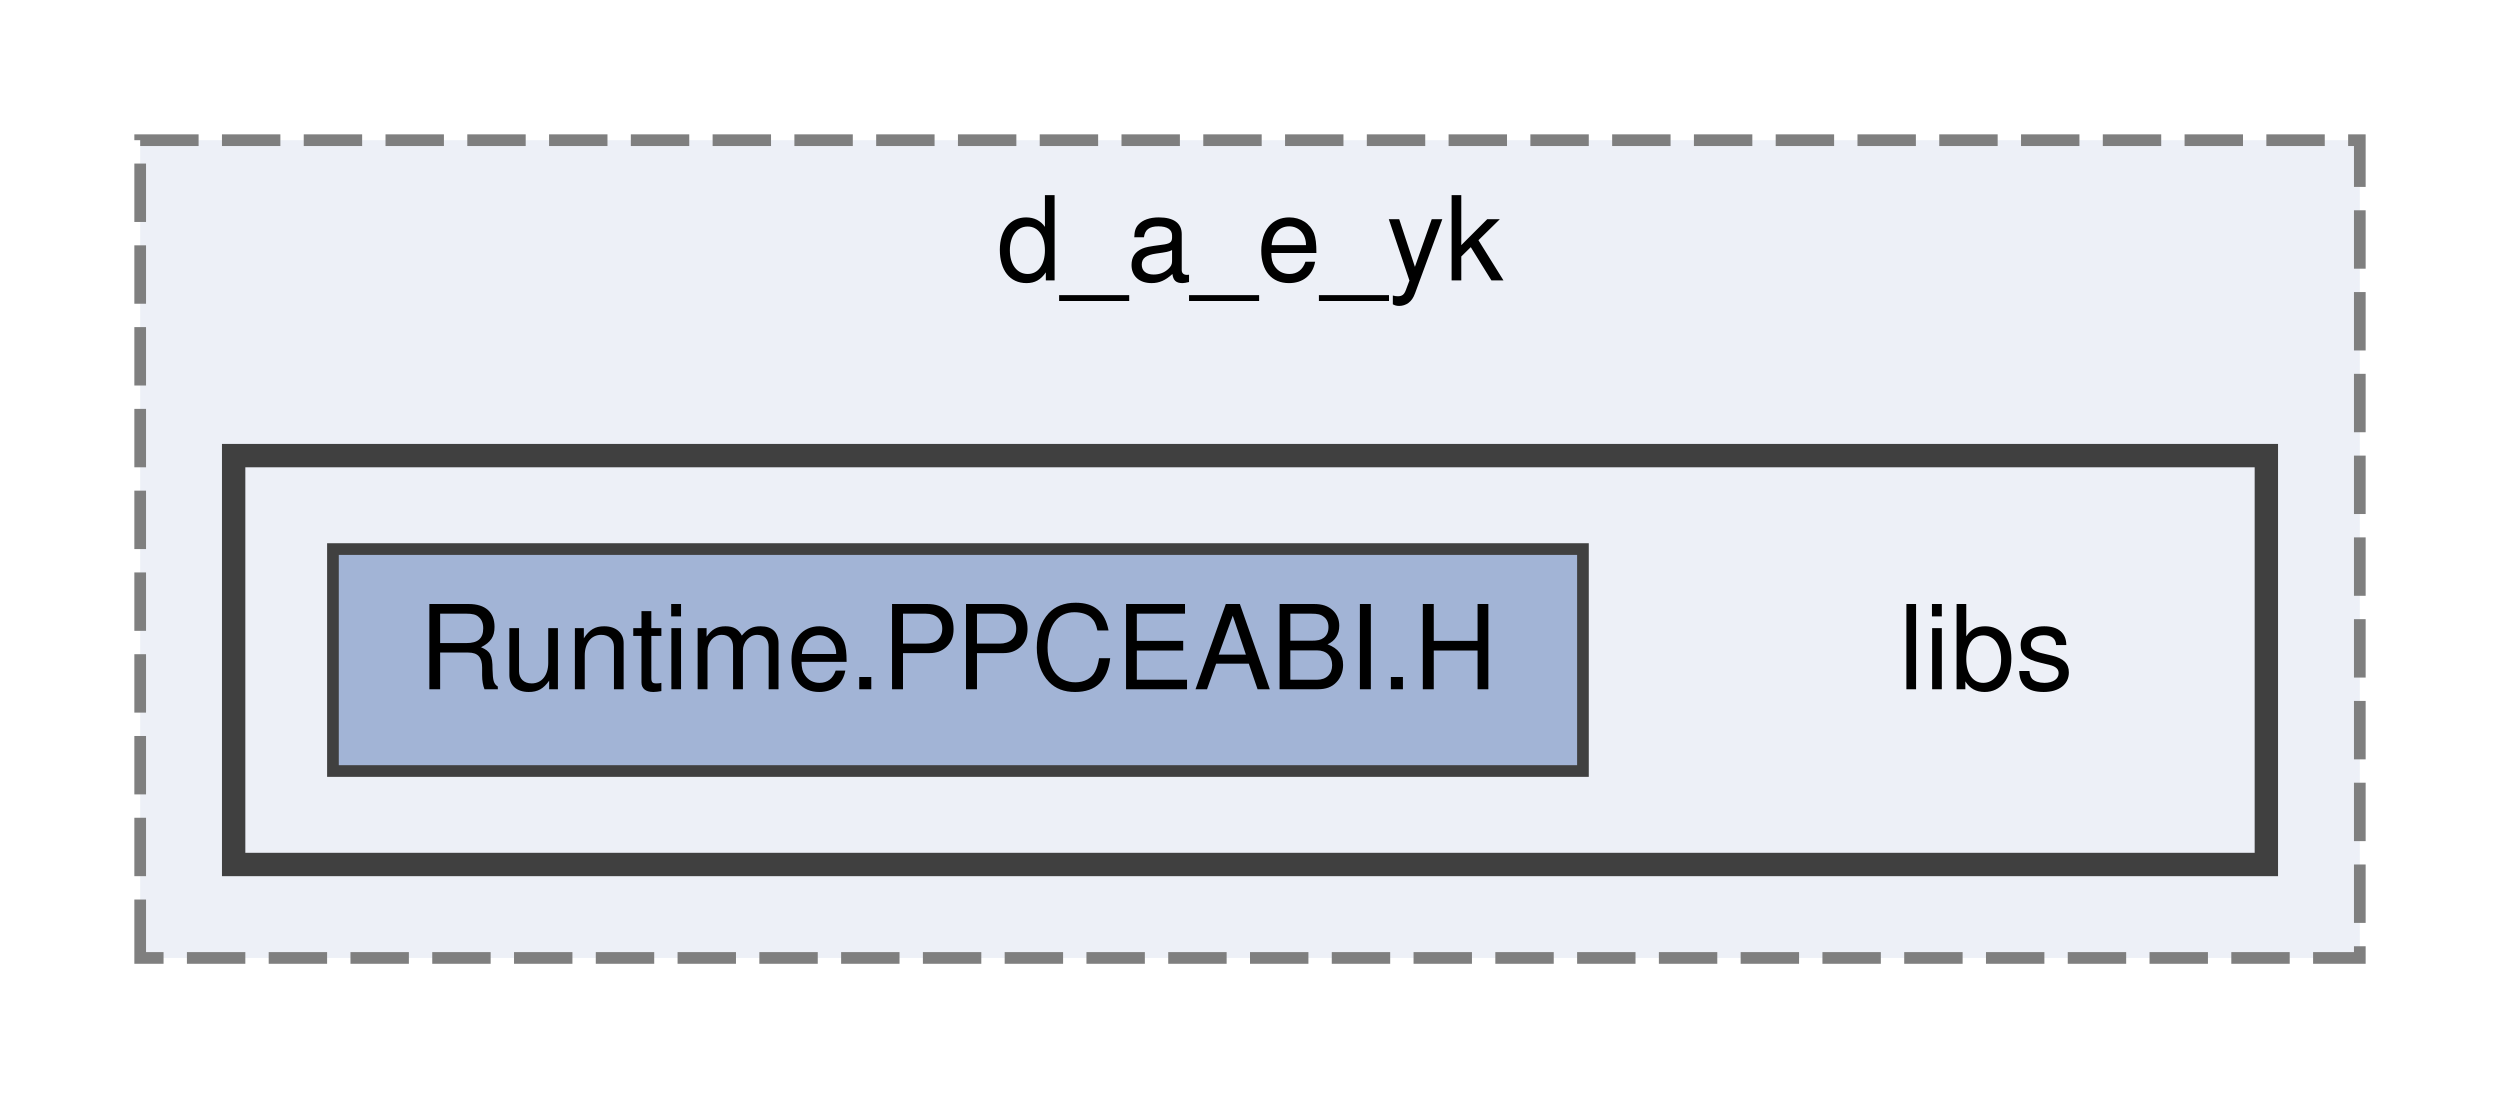
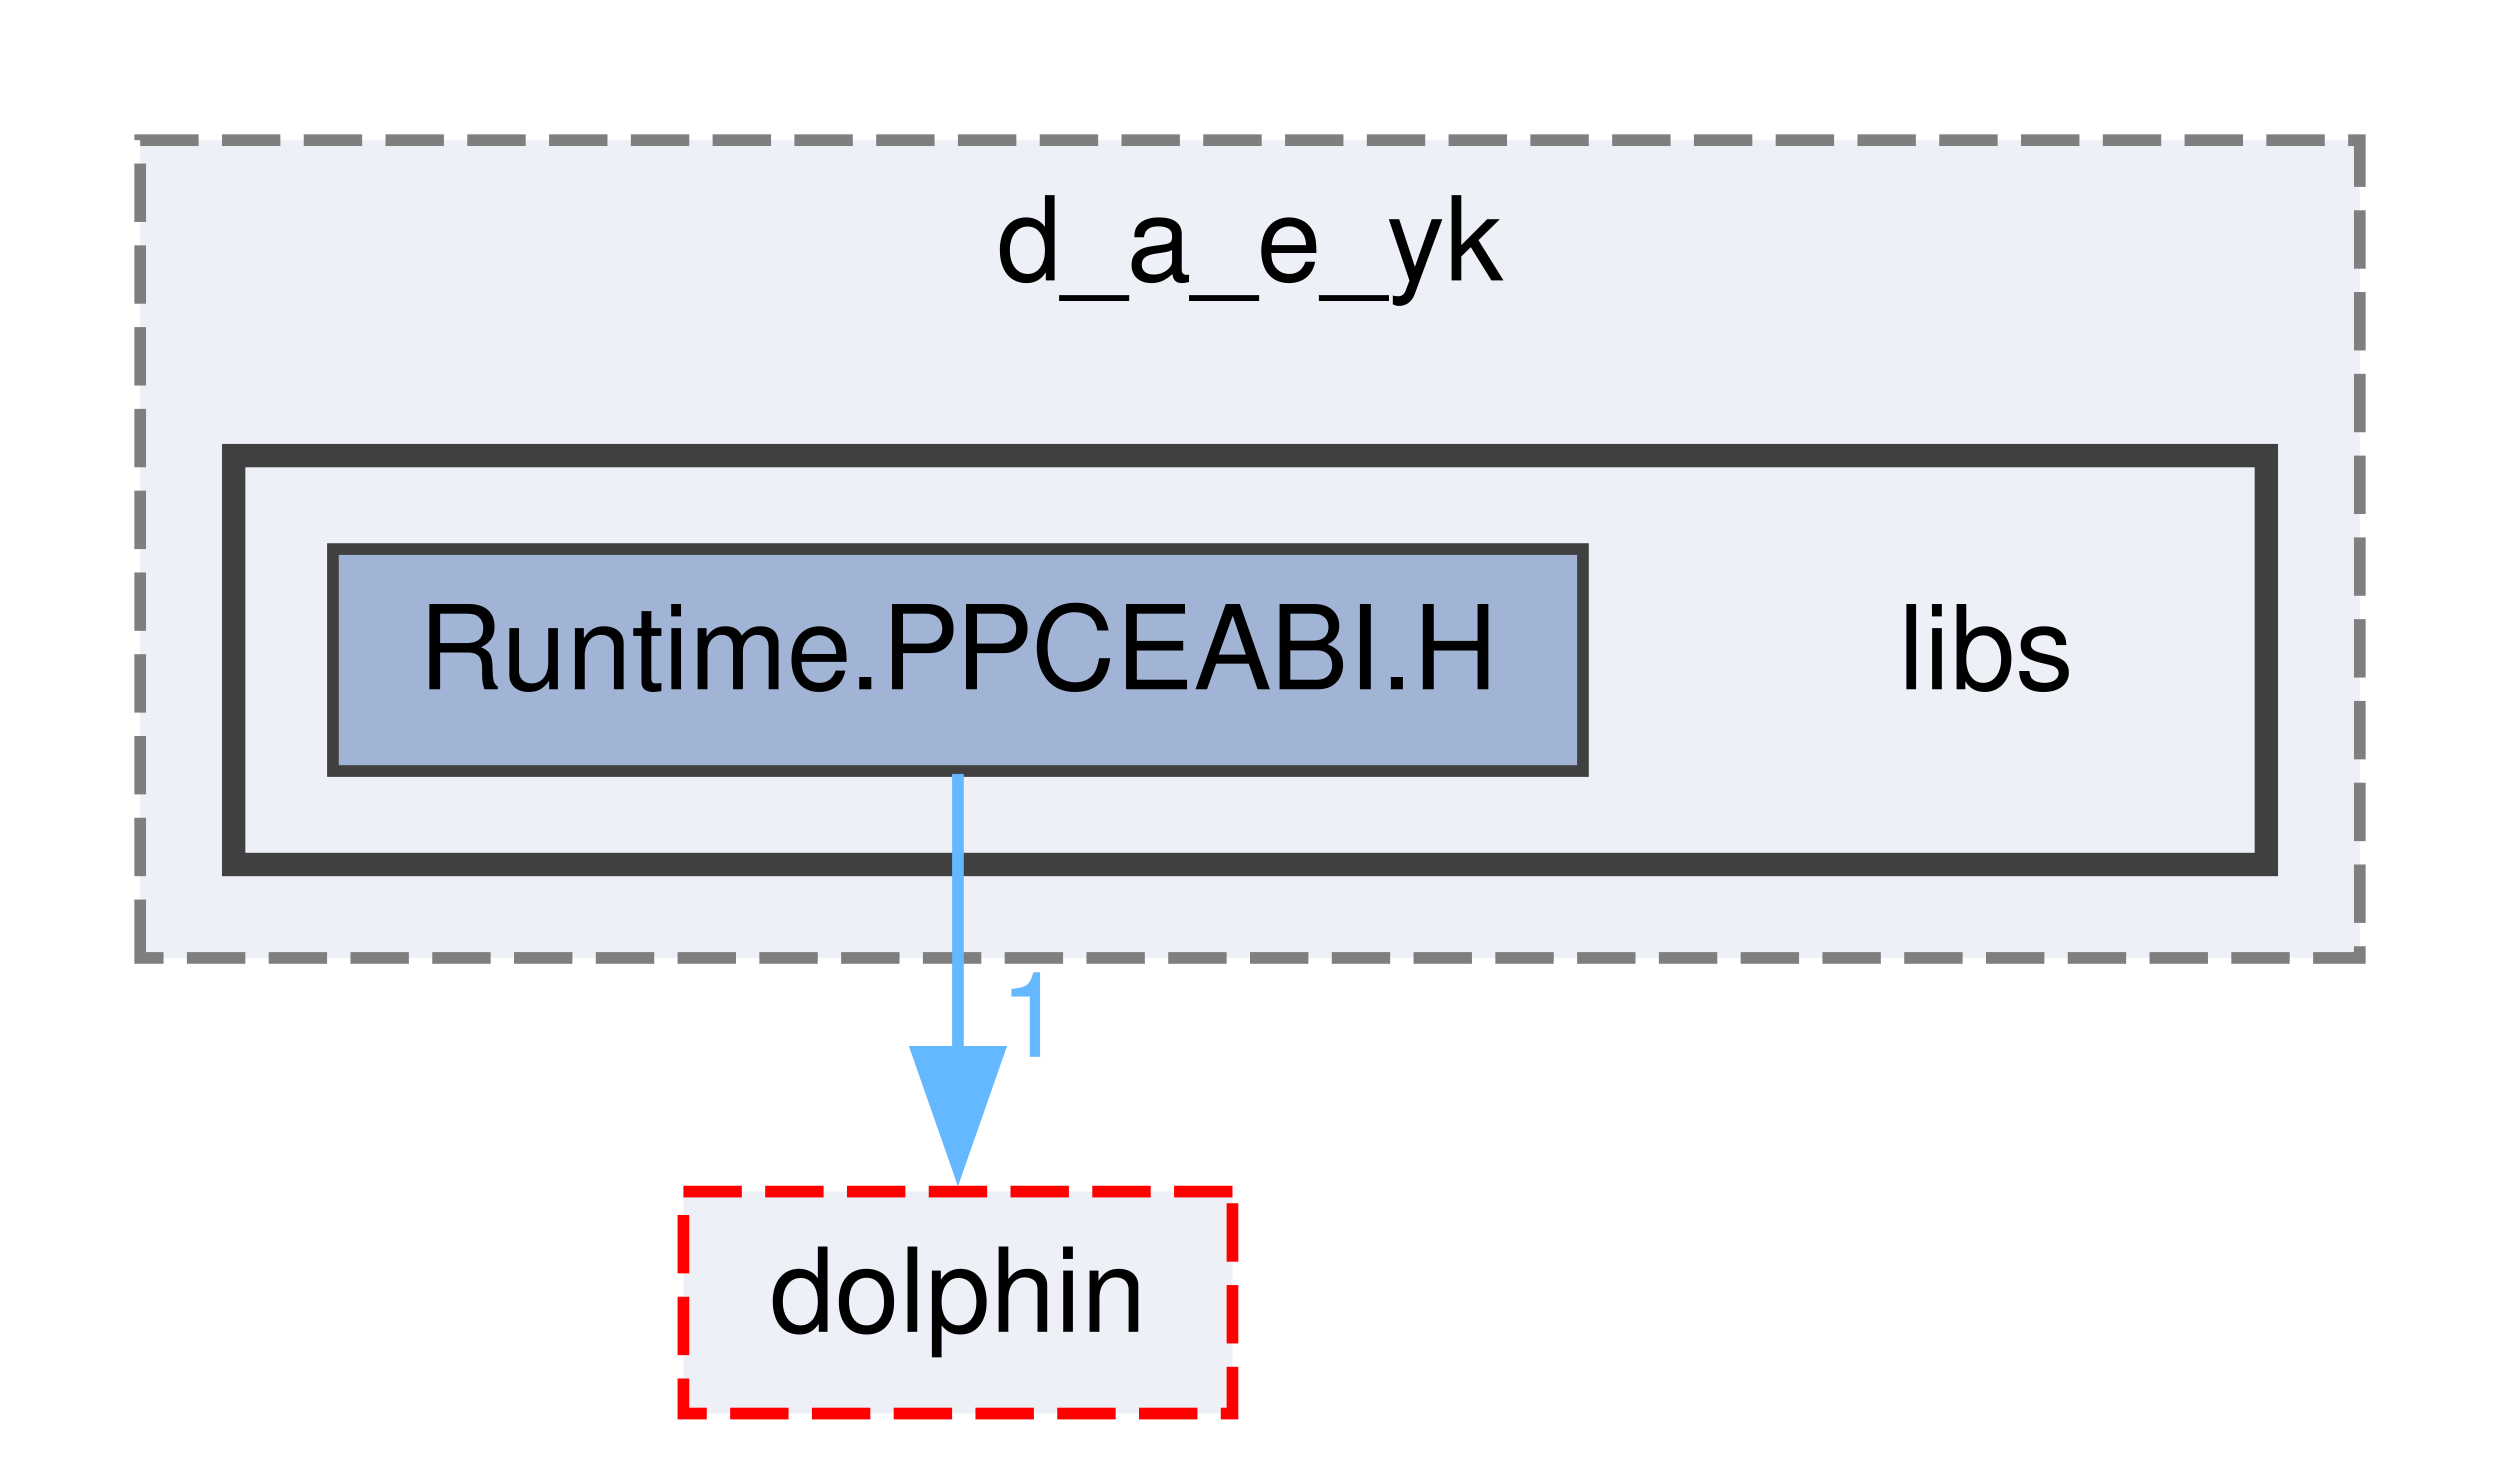
- <svg xmlns="http://www.w3.org/2000/svg" xmlns:xlink="http://www.w3.org/1999/xlink" width="214pt" height="94pt" viewBox="0.00 0.00 214.00 94.00">
-   <g id="graph0" class="graph" transform="scale(1 1) rotate(0) translate(4 90)">
+ <svg xmlns="http://www.w3.org/2000/svg" xmlns:xlink="http://www.w3.org/1999/xlink" width="214pt" height="125pt" viewBox="0.00 0.00 214.00 125.00">
+   <g id="graph0" class="graph" transform="scale(1 1) rotate(0) translate(4 121)">
    <g id="clust1" class="cluster">
      <g id="a_clust1">
        <a xlink:href="dir_376a7cffacf607549c459e904bf24256.html" target="_top" xlink:title="d_a_e_yk">
-           <polygon fill="#edf0f7" stroke="#7f7f7f" stroke-dasharray="5,2" points="8,-8 8,-78 198,-78 198,-8 8,-8" />
-           <text text-anchor="middle" x="103" y="-66" font-family="Helvetica,sans-Serif" font-size="10.00">d_a_e_yk</text>
+           <polygon fill="#edf0f7" stroke="#7f7f7f" stroke-dasharray="5,2" points="8,-39 8,-109 198,-109 198,-39 8,-39" />
+           <text text-anchor="middle" x="103" y="-97" font-family="Helvetica,sans-Serif" font-size="10.00">d_a_e_yk</text>
        </a>
      </g>
    </g>
    <g id="clust2" class="cluster">
      <g id="a_clust2">
        <a xlink:href="dir_357a0471530a9249d55ce298969c1fd6.html" target="_top">
-           <polygon fill="#edf0f7" stroke="#404040" stroke-width="2" points="16,-16 16,-51 190,-51 190,-16 16,-16" />
+           <polygon fill="#edf0f7" stroke="#404040" stroke-width="2" points="16,-47 16,-82 190,-82 190,-47 16,-47" />
        </a>
      </g>
    </g>
    <g id="node1" class="node">
-       <text text-anchor="middle" x="166" y="-31" font-family="Helvetica,sans-Serif" font-size="10.00">libs</text>
+       <text text-anchor="middle" x="166" y="-62" font-family="Helvetica,sans-Serif" font-size="10.00">libs</text>
    </g>
    <g id="node2" class="node">
      <g id="a_node2">
        <a xlink:href="dir_dba2bd546e102ac8213930139d7164cf.html" target="_top" xlink:title="Runtime.PPCEABI.H">
-           <polygon fill="#a2b4d6" stroke="#404040" points="131.5,-43 24.5,-43 24.5,-24 131.5,-24 131.5,-43" />
-           <text text-anchor="middle" x="78" y="-31" font-family="Helvetica,sans-Serif" font-size="10.00">Runtime.PPCEABI.H</text>
+           <polygon fill="#a2b4d6" stroke="#404040" points="131.5,-74 24.5,-74 24.5,-55 131.5,-55 131.5,-74" />
+           <text text-anchor="middle" x="78" y="-62" font-family="Helvetica,sans-Serif" font-size="10.00">Runtime.PPCEABI.H</text>
+         </a>
+       </g>
+     </g>
+     <g id="node3" class="node">
+       <g id="a_node3">
+         <a xlink:href="dir_b778c3f297ab88300258a2935792c8cc.html" target="_top" xlink:title="dolphin">
+           <polygon fill="#edf0f7" stroke="red" stroke-dasharray="5,2" points="101.5,-19 54.5,-19 54.5,0 101.5,0 101.5,-19" />
+           <text text-anchor="middle" x="78" y="-7" font-family="Helvetica,sans-Serif" font-size="10.00">dolphin</text>
+         </a>
+       </g>
+     </g>
+     <g id="edge1" class="edge">
+       <path fill="none" stroke="#63b8ff" d="M78,-54.75C78,-48.27 78,-39.16 78,-30.9" />
+       <polygon fill="#63b8ff" stroke="#63b8ff" points="81.5,-30.96 78,-20.96 74.5,-30.96 81.5,-30.96" />
+       <g id="a_edge1-headlabel">
+         <a xlink:href="dir_001438_000786.html" target="_top" xlink:title="1">
+           <text text-anchor="middle" x="84.34" y="-30.54" font-family="Helvetica,sans-Serif" font-size="10.00" fill="#63b8ff">1</text>
        </a>
      </g>
    </g>
  </g>
</svg>
